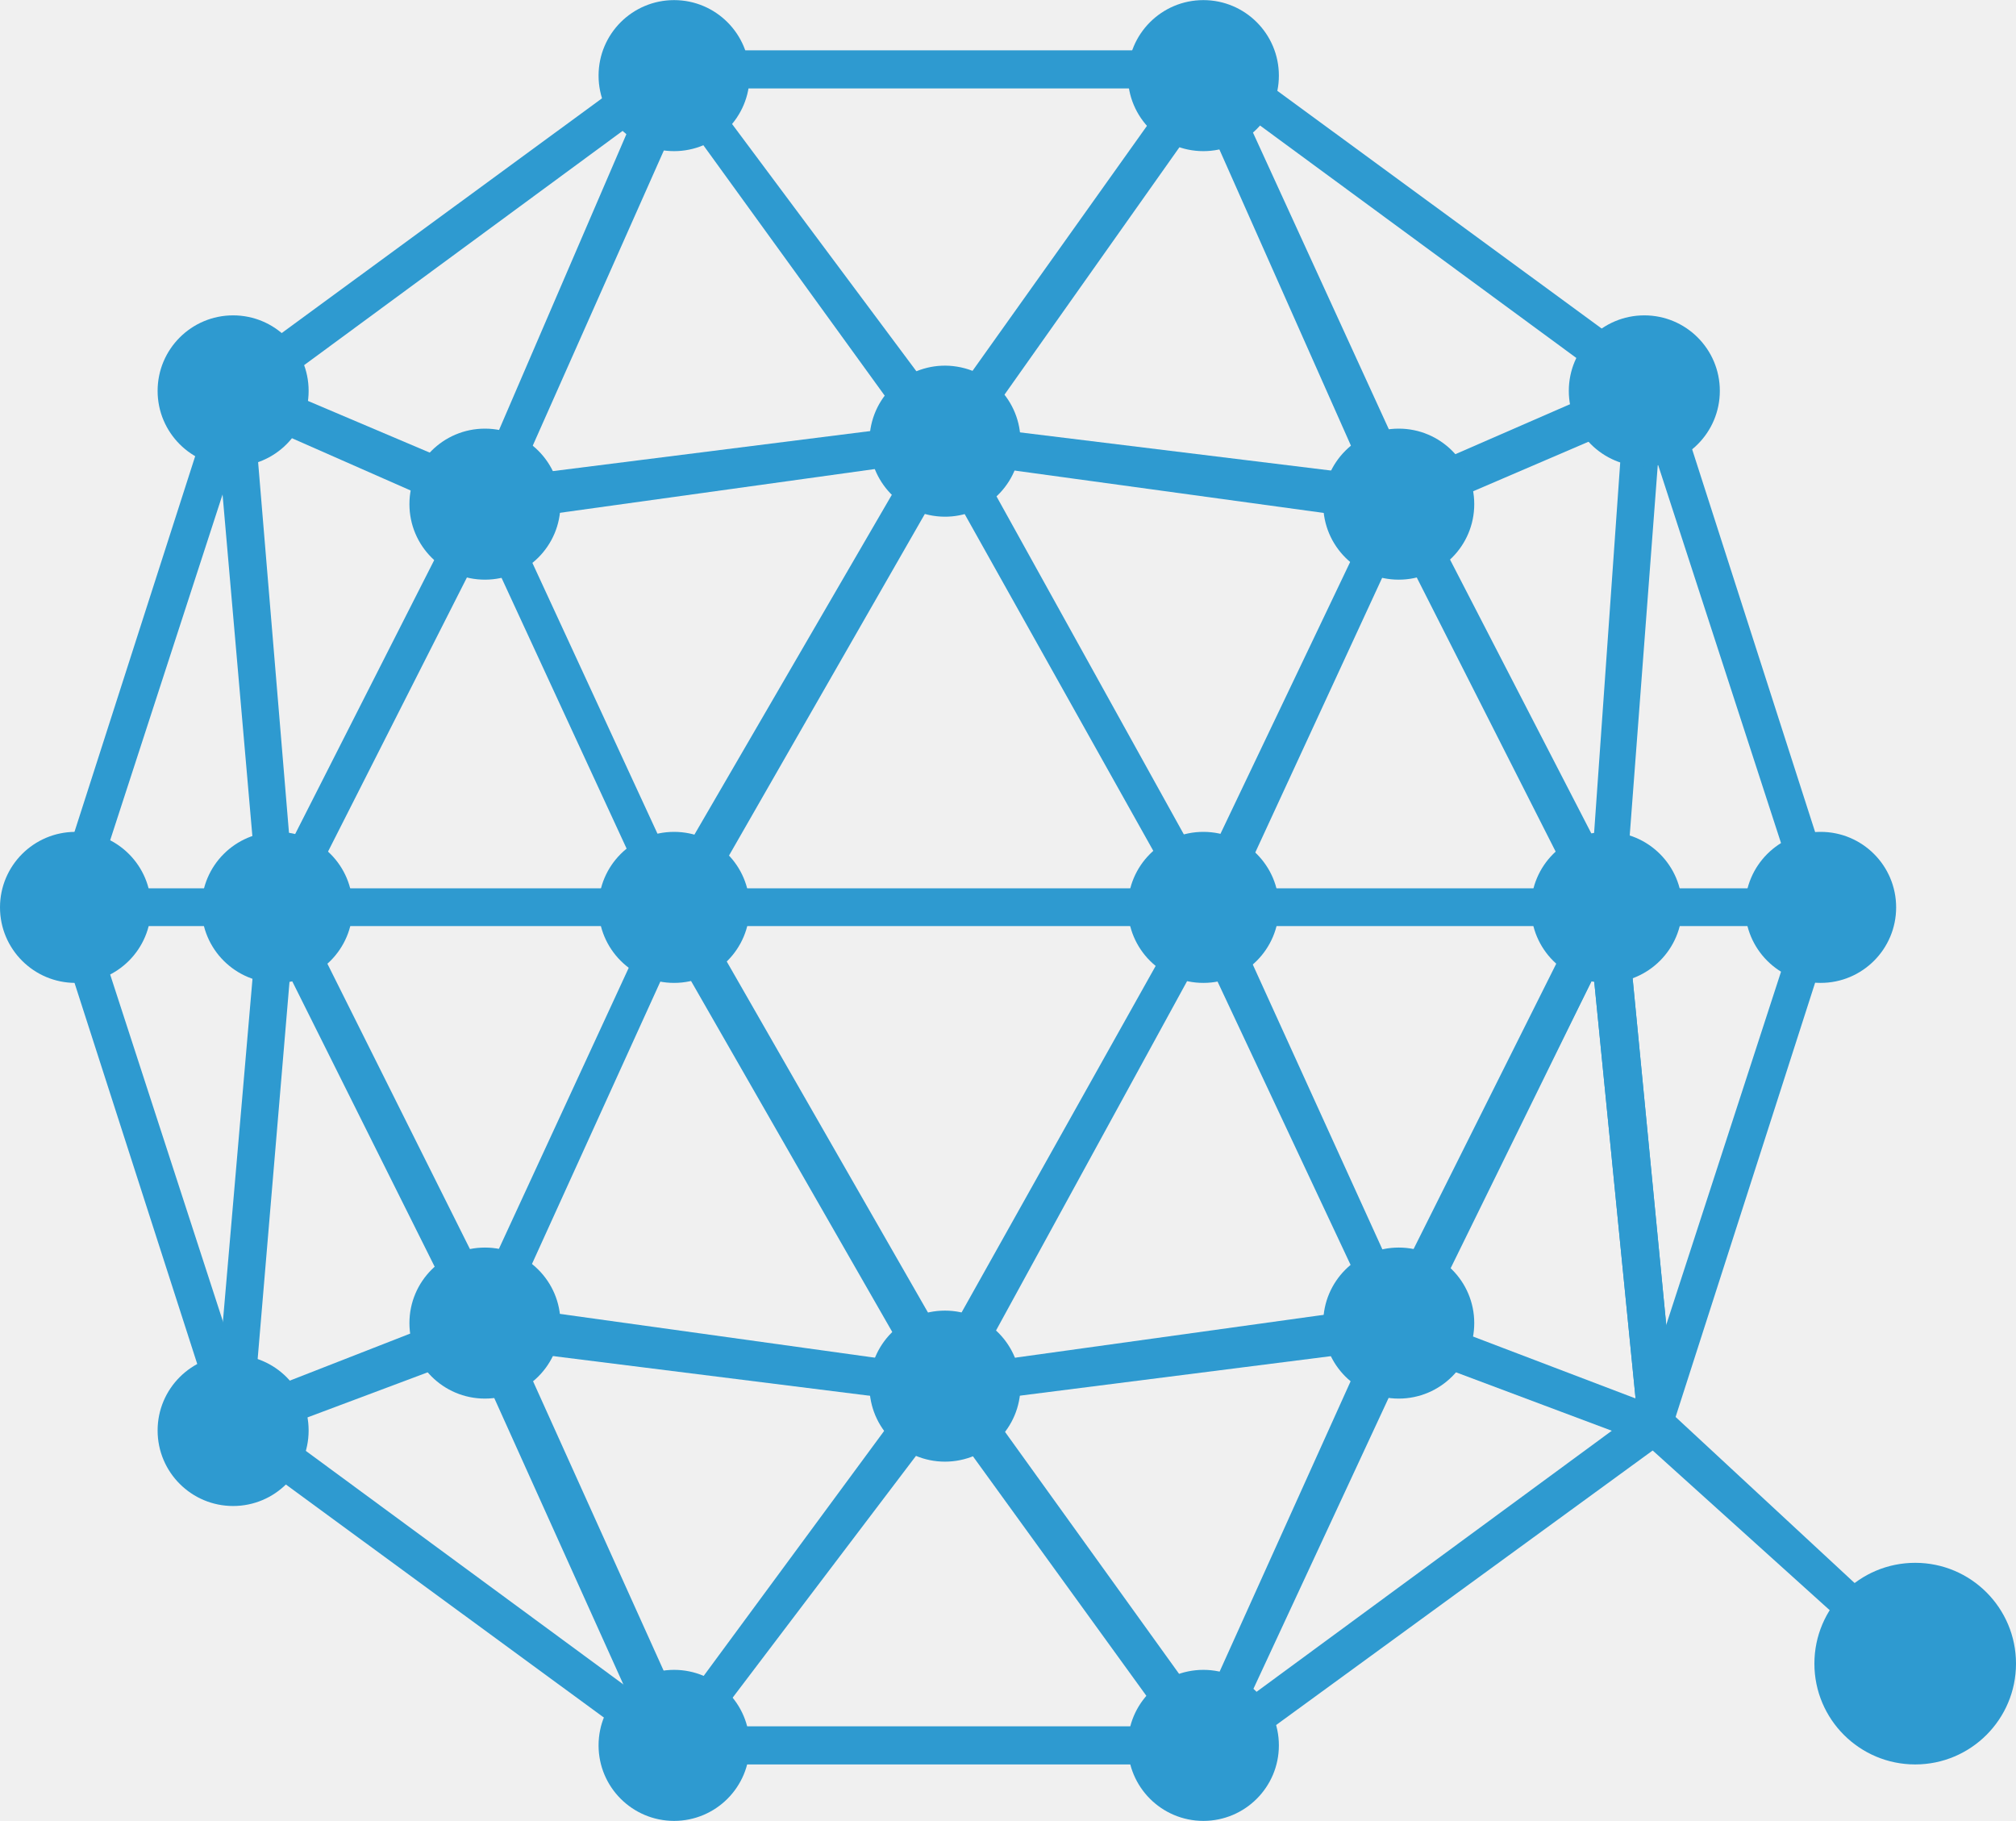
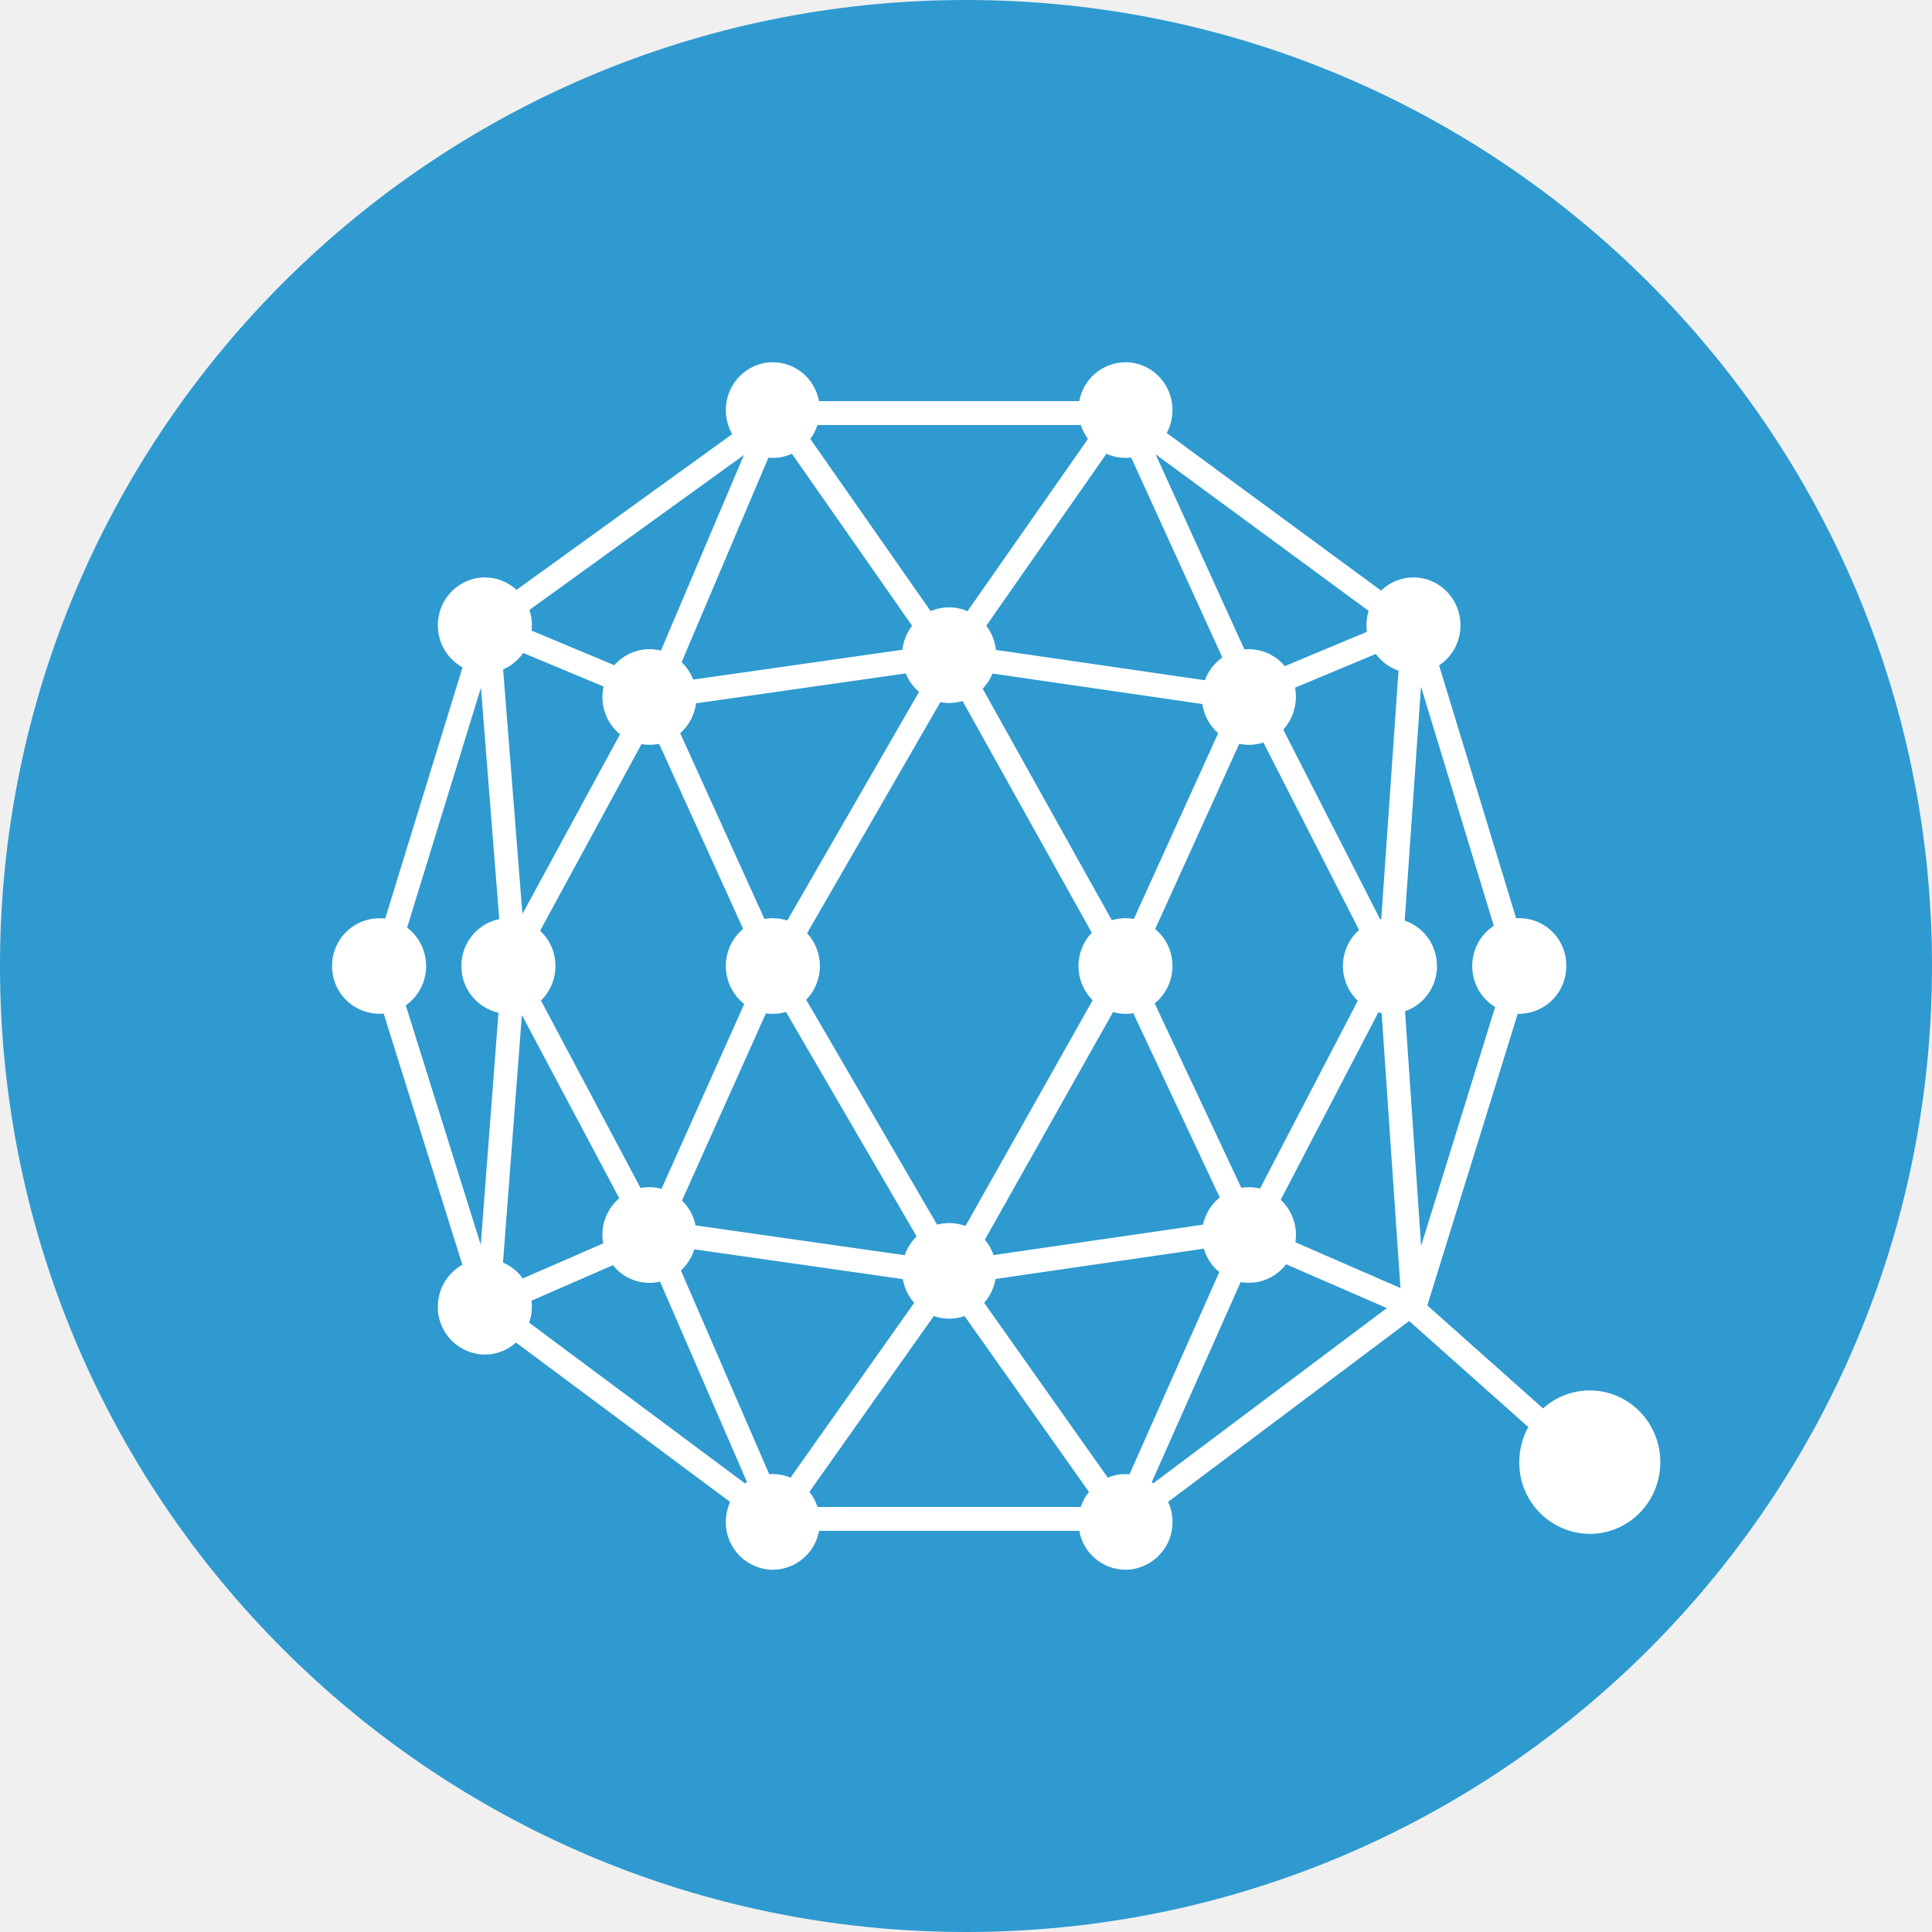
- <svg xmlns="http://www.w3.org/2000/svg" id="Layer_1" viewBox="0 0 550 496.7" width="2500" height="2258">
-   <style>.st0{fill:#2e9ad0}</style>
-   <g id="Lines">
-     <path class="st0" d="M333.4 481.3H182.2l-122-89.4-46.5-144.4 46.4-144.4 122-89.4h151.3l122 89.4 46.4 144.4-46.4 144.4-1.7 1.7-120.3 87.7zm-147.8-10.4H330L446.9 385l44.7-137.5L446.9 110 330 24.1H185.6L68.8 110 24.1 247.5 68.8 385l116.8 85.9z" />
-     <path class="st0" d="M519.1 457.2l-70.5-63.6-68.8-25.8-122 15.5-123.7-15.5-68.8 25.8-3.4-10.3 70.4-27.5h1.8L257.8 373l123.8-17.2 1.7 1.7 72.2 27.5 70.4 65.3z" />
-     <path class="st0" d="M330 486.4l-72.2-99.7-75.6 99.7-55-122 10.3-5.2 48.1 106.6 72.2-98 70.5 98 48.1-106.6 65.3-130.6 15.5 159.8h-10.3l-12.1-122-48.1 98z" />
-     <path class="st0" d="M20.6 242.3h477.8v10.3H20.6z" />
-     <path class="st0" d="M441.7 266.4l-60.1-118.6L330 259.5l-72.2-128.9-73.9 128.9-51.6-111.7-60.1 118.6-13.8-158.1 10.4-1.7 10.3 123.7 53.2-104.8 51.6 111.7L257.8 110l70.5 127.2 53.3-111.7 53.2 103.1 8.6-122h10.4z" />
-     <path class="st0" d="M376.4 139.2L328.3 30.9l-70.5 99.7-72.2-99.7-48.1 108.3-8.6-5.1 53.3-123.8 75.6 101.4L330 10.3l56.7 123.8zM446.9 388.4l-12.1-122L381.6 373l-53.3-113.5-70.5 128.9-73.9-128.9L132.3 373 79.1 266.4l-10.3 122H58.4l13.8-159.8 60.1 120.3 51.6-111.7 73.9 128.9L330 237.2l51.6 113.4 60.1-122 15.5 159.8z" />
-     <path class="st0" d="M381.6 142.7l-125.5-17.2-123.8 17.2-70.4-31 3.4-10.3 68.8 29.2 122-15.4 125.5 15.4 67-29.2 5.2 10.3z" />
-   </g>
-   <g id="Circles">
-     <circle class="st0" cx="183.9" cy="476.1" r="20.6" />
-     <circle class="st0" cx="328.3" cy="476.1" r="20.6" />
-     <circle class="st0" cx="183.9" cy="20.6" r="20.6" />
-     <circle class="st0" cx="328.3" cy="20.6" r="20.6" />
-     <circle class="st0" cx="448.6" cy="106.6" r="20.6" />
-     <circle class="st0" cx="63.6" cy="106.6" r="20.6" />
-     <circle class="st0" cx="63.6" cy="390.2" r="20.6" />
-     <circle class="st0" cx="20.6" cy="247.5" r="20.6" />
-     <circle class="st0" cx="496.7" cy="247.5" r="20.6" />
-     <circle class="st0" cx="438.3" cy="247.5" r="20.6" />
-     <circle class="st0" cx="75.6" cy="247.5" r="20.6" />
-     <circle class="st0" cx="183.9" cy="247.5" r="20.6" />
-     <circle class="st0" cx="328.3" cy="247.5" r="20.6" />
-     <ellipse transform="rotate(-80.781 257.815 120.308)" class="st0" cx="257.8" cy="120.3" rx="20.6" ry="20.6" />
-     <circle class="st0" cx="132.3" cy="137.5" r="20.6" />
-     <circle class="st0" cx="381.6" cy="137.5" r="20.6" />
-     <circle class="st0" cx="257.8" cy="378.1" r="20.6" />
-     <circle class="st0" cx="132.3" cy="360.9" r="20.6" />
-     <circle class="st0" cx="381.6" cy="360.9" r="20.6" />
-     <circle class="st0" cx="522.5" cy="453.8" r="27.5" />
+ <svg xmlns="http://www.w3.org/2000/svg" width="32" height="32">
+   <g fill="none" fill-rule="evenodd">
+     <circle cx="16" cy="16" r="16" fill="#2E9AD0" />
+     <path fill="#FFF" fill-rule="nonzero" d="M25.313 23.636L23.34 21.88l-3.992 2.995a.8.8 0 01.072.333.786.786 0 01-.778.792.783.783 0 01-.766-.644h-4.31a.783.783 0 01-.765.644.786.786 0 01-.779-.792.8.8 0 01.071-.331l-3.546-2.64a.768.768 0 01-.516.199.786.786 0 01-.779-.792c0-.3.164-.561.406-.696l-1.303-4.16A.786.786 0 015.5 16a.786.786 0 01.88-.785l1.281-4.161a.794.794 0 01-.409-.698c0-.437.349-.792.779-.792.202 0 .386.078.524.206l3.573-2.58a.799.799 0 01-.106-.398c0-.437.349-.792.779-.792.38 0 .697.277.765.644h4.31A.783.783 0 0118.642 6c.43 0 .778.355.778.792a.8.8 0 01-.095.38l3.55 2.61a.77.77 0 01.537-.218c.43 0 .778.355.778.792a.795.795 0 01-.354.665l1.276 4.189a.777.777 0 01.83.79.786.786 0 01-.804.792l-1.497 4.83 1.917 1.706a1.15 1.15 0 01.774-.298c.645 0 1.168.532 1.168 1.188 0 .656-.523 1.188-1.168 1.188a1.178 1.178 0 01-1.168-1.188c0-.212.054-.41.15-.582zm-6.605.783l1.487-3.349a.794.794 0 01-.256-.388l-3.45.502a.795.795 0 01-.188.395l2.047 2.895a.765.765 0 01.36-.055zm.393.15l3.869-2.903-1.668-.726a.773.773 0 01-.753.295l-1.473 3.316a.78.78 0 01.025.017zm-1.065.141l-2.06-2.912a.766.766 0 01-.51 0l-2.06 2.912a.795.795 0 01.135.25h4.36a.795.795 0 01.135-.25zm6.728-8.03a.794.794 0 01-.379-.68c0-.28.142-.525.357-.666l-1.206-3.96-.27 3.874c.31.104.535.401.535.752a.791.791 0 01-.529.75l.266 3.886 1.226-3.956zm-2.254-1.277l-1.584-3.105a.766.766 0 01-.4.022l-1.392 3.067a.796.796 0 01.286.613.796.796 0 01-.295.62l1.435 3.054a.771.771 0 01.31.012l1.619-3.11a.796.796 0 01-.246-.576c0-.238.104-.452.267-.597zm.374 1.377a.763.763 0 01-.054-.012l-1.617 3.104a.796.796 0 01.243.704l1.74.758-.312-4.554zm-.006-1.558l.286-4.114a.781.781 0 01-.376-.277l-1.338.559a.81.81 0 01-.195.695l1.604 3.14a.763.763 0 01.019-.003zm-4.108 1.56a.771.771 0 01-.335-.018l-2.123 3.77a.8.8 0 01.145.254l3.468-.504c.04-.181.14-.34.278-.45L18.77 16.78zm.01-1.561l1.397-3.077a.795.795 0 01-.262-.483l-3.475-.505a.794.794 0 01-.164.251l2.139 3.835a.767.767 0 01.366-.021zm-.682 1.346a.796.796 0 01-.235-.567c0-.214.084-.409.22-.551l-2.14-3.838a.767.767 0 01-.368.019l-2.207 3.827a.797.797 0 01.212.543.796.796 0 01-.227.559l2.168 3.725a.768.768 0 01.47.023l2.107-3.74zm-11.377.085l1.242 3.966.293-3.844A.79.79 0 017.642 16a.79.79 0 01.627-.777l-.303-3.834-1.223 3.975a.795.795 0 01.315.636c0 .27-.134.51-.337.652zm3.888 3.026a.77.77 0 01.348.012l1.37-3.061a.796.796 0 01-.305-.629c0-.248.112-.469.287-.614l-1.392-3.066a.77.77 0 01-.292.005l-1.679 3.091A.796.796 0 019.2 16a.796.796 0 01-.24.572l1.65 3.106zm.324 1.55a.769.769 0 01-.78-.273l-1.35.588a.813.813 0 01-.038.365l3.575 2.662a.78.78 0 01.032-.023l-1.44-3.32zm-.943-.633a.796.796 0 01.267-.748l-1.613-3.035-.313 4.1a.784.784 0 01.328.263l1.331-.58zm1.53-.299l3.465.494a.794.794 0 01.197-.312l-2.164-3.717a.767.767 0 01-.332.023l-1.39 3.101a.79.79 0 01.224.411zm-.02.397a.794.794 0 01-.222.35l1.463 3.375a.776.776 0 01.353.056l2.048-2.895a.795.795 0 01-.188-.393l-3.454-.493zm-1.503-9.322l-1.331-.556a.784.784 0 01-.333.272l.32 4.051 1.616-2.976a.796.796 0 01-.272-.79zm.95-.595l1.375-3.24-3.553 2.566a.803.803 0 01.036.343l1.37.573a.771.771 0 01.772-.242zm.582.873a.795.795 0 01-.263.495l1.396 3.077a.77.77 0 01.378.025l2.182-3.786a.794.794 0 01-.22-.306l-3.473.495zm-.24-.682c.084.08.15.179.193.289l3.465-.494a.796.796 0 01.16-.398l-1.99-2.848a.765.765 0 01-.39.065l-1.437 3.386zm9.323-.211a.775.775 0 01.668.277l1.36-.568a.813.813 0 01.029-.347L19.14 7.524l1.471 3.232zm-.656.51a.793.793 0 01.29-.375l-1.51-3.313a.774.774 0 01-.41-.062l-1.99 2.848a.81.81 0 01.16.4l3.46.503zM18.02 7.27a.795.795 0 01-.118-.23H13.54a.795.795 0 01-.119.23l1.994 2.853a.765.765 0 01.61 0L18.02 7.27z" />
  </g>
</svg>
